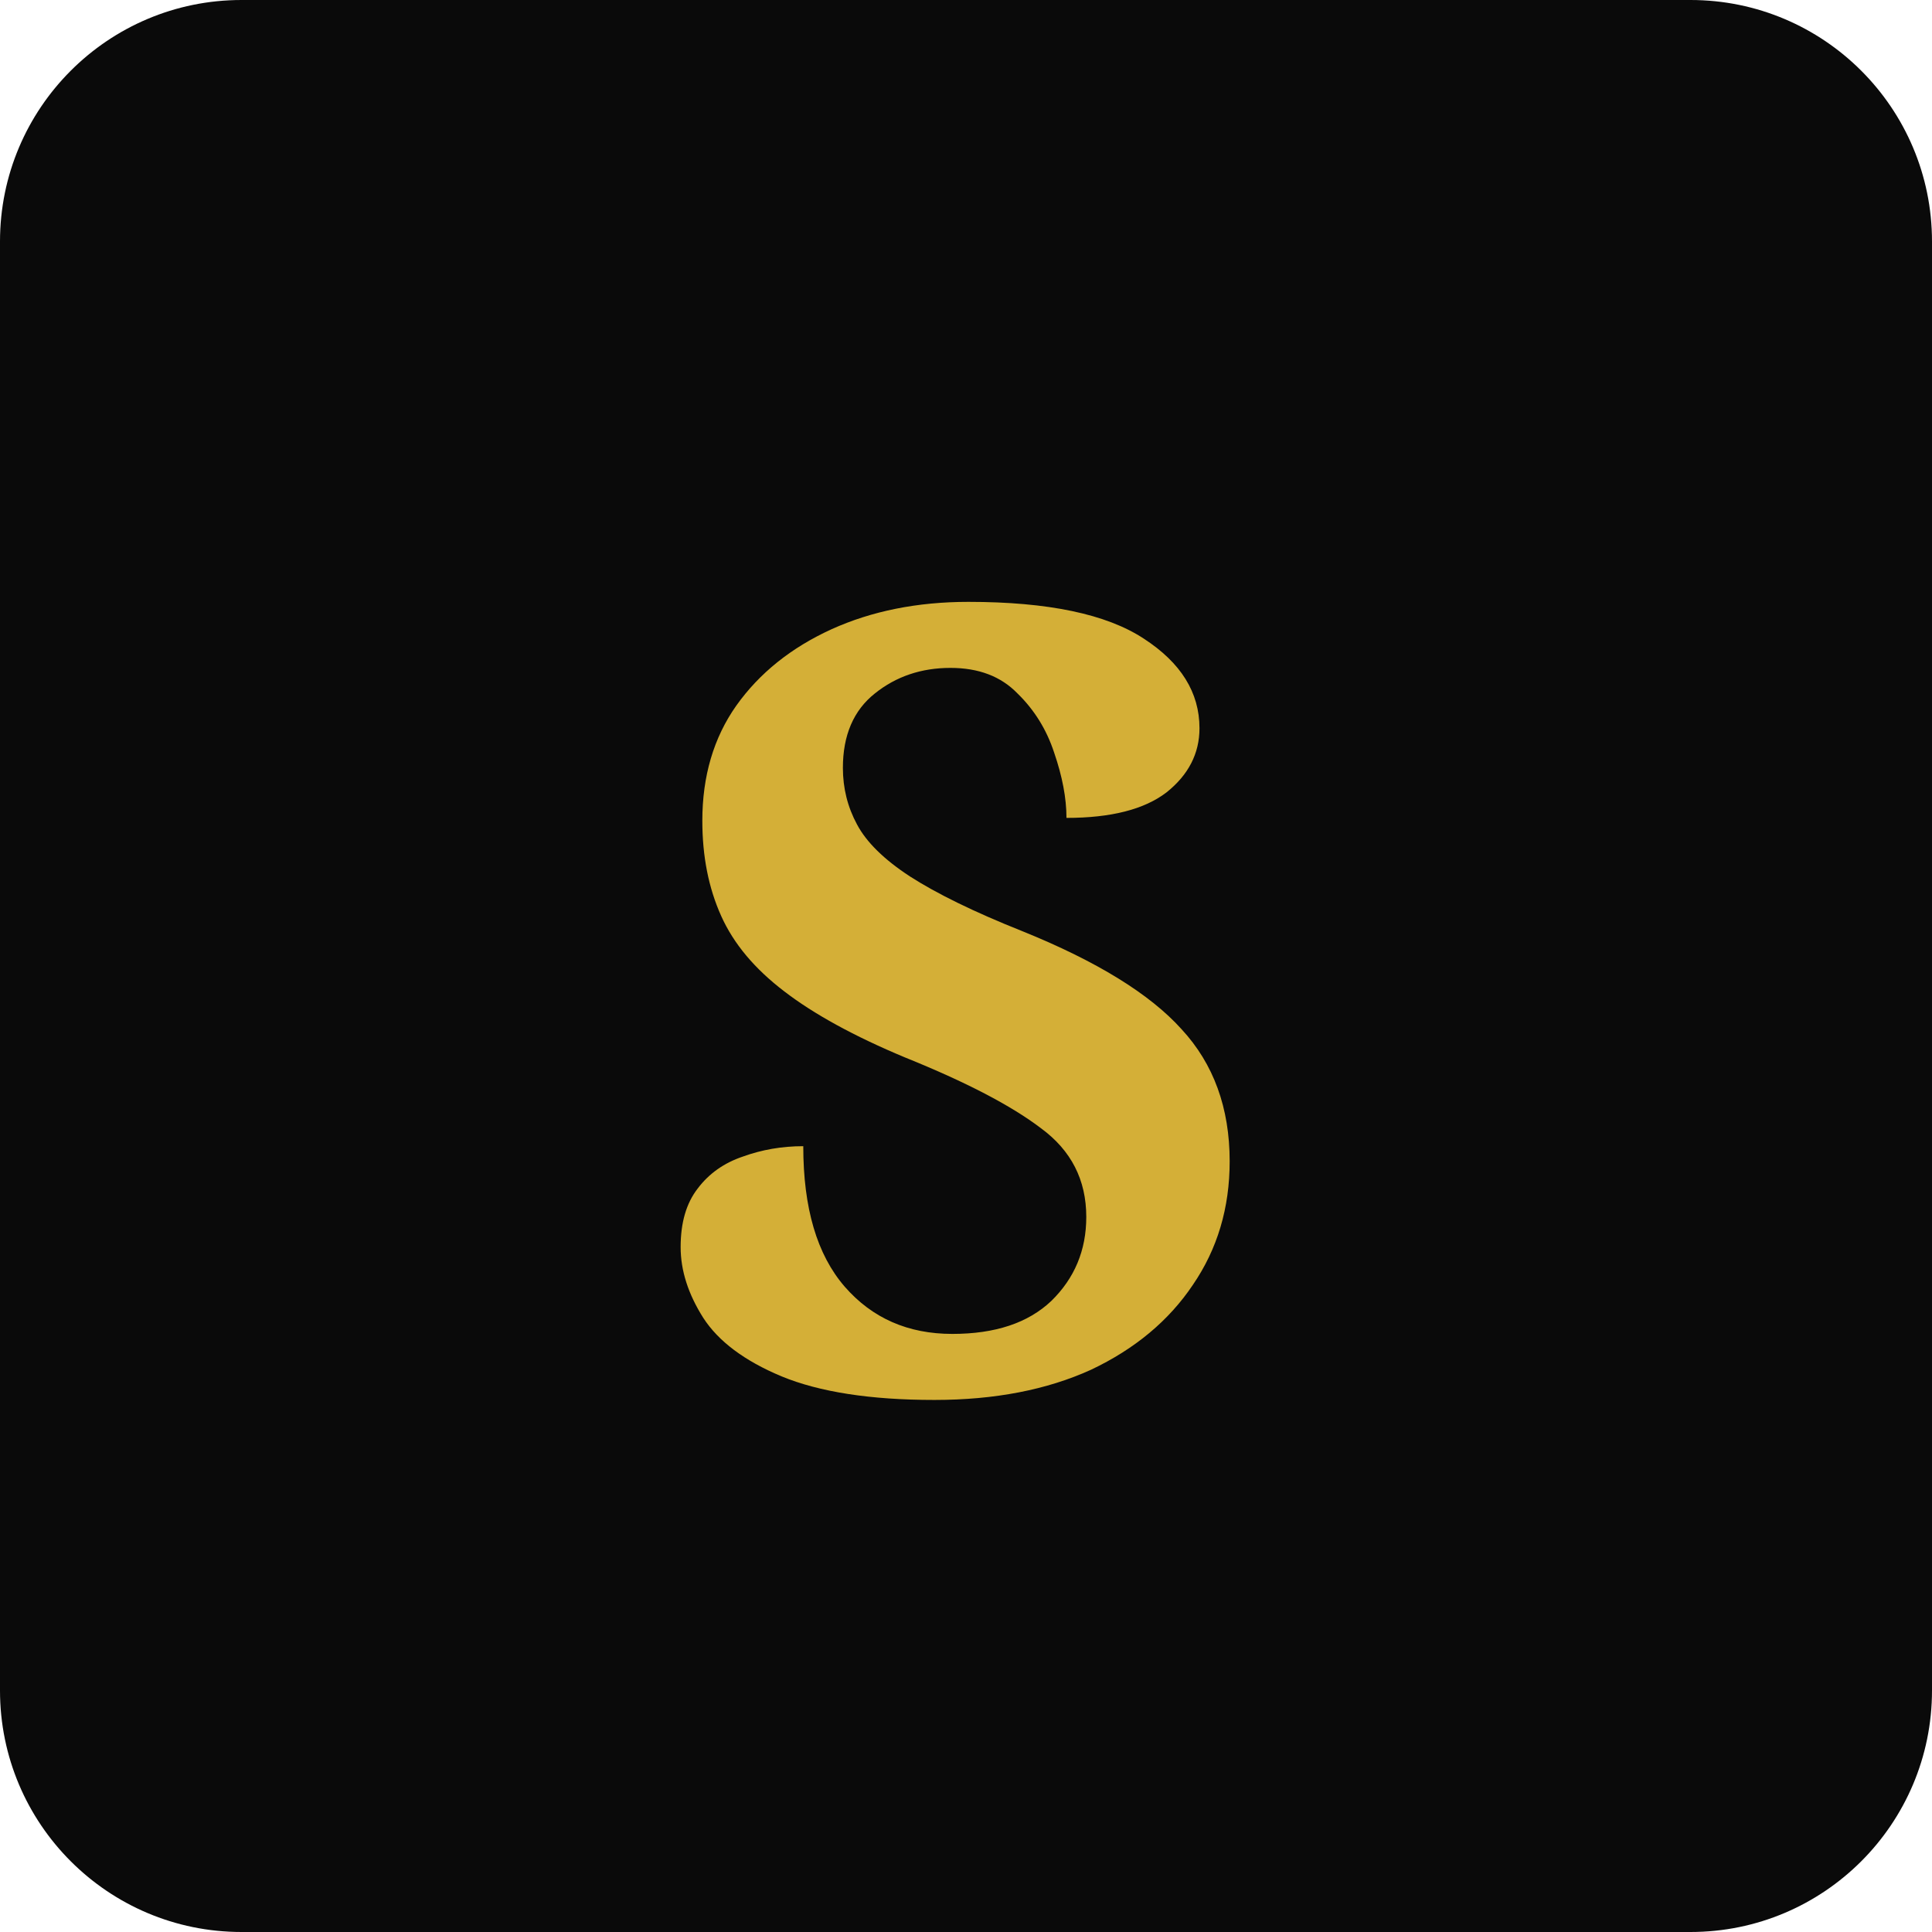
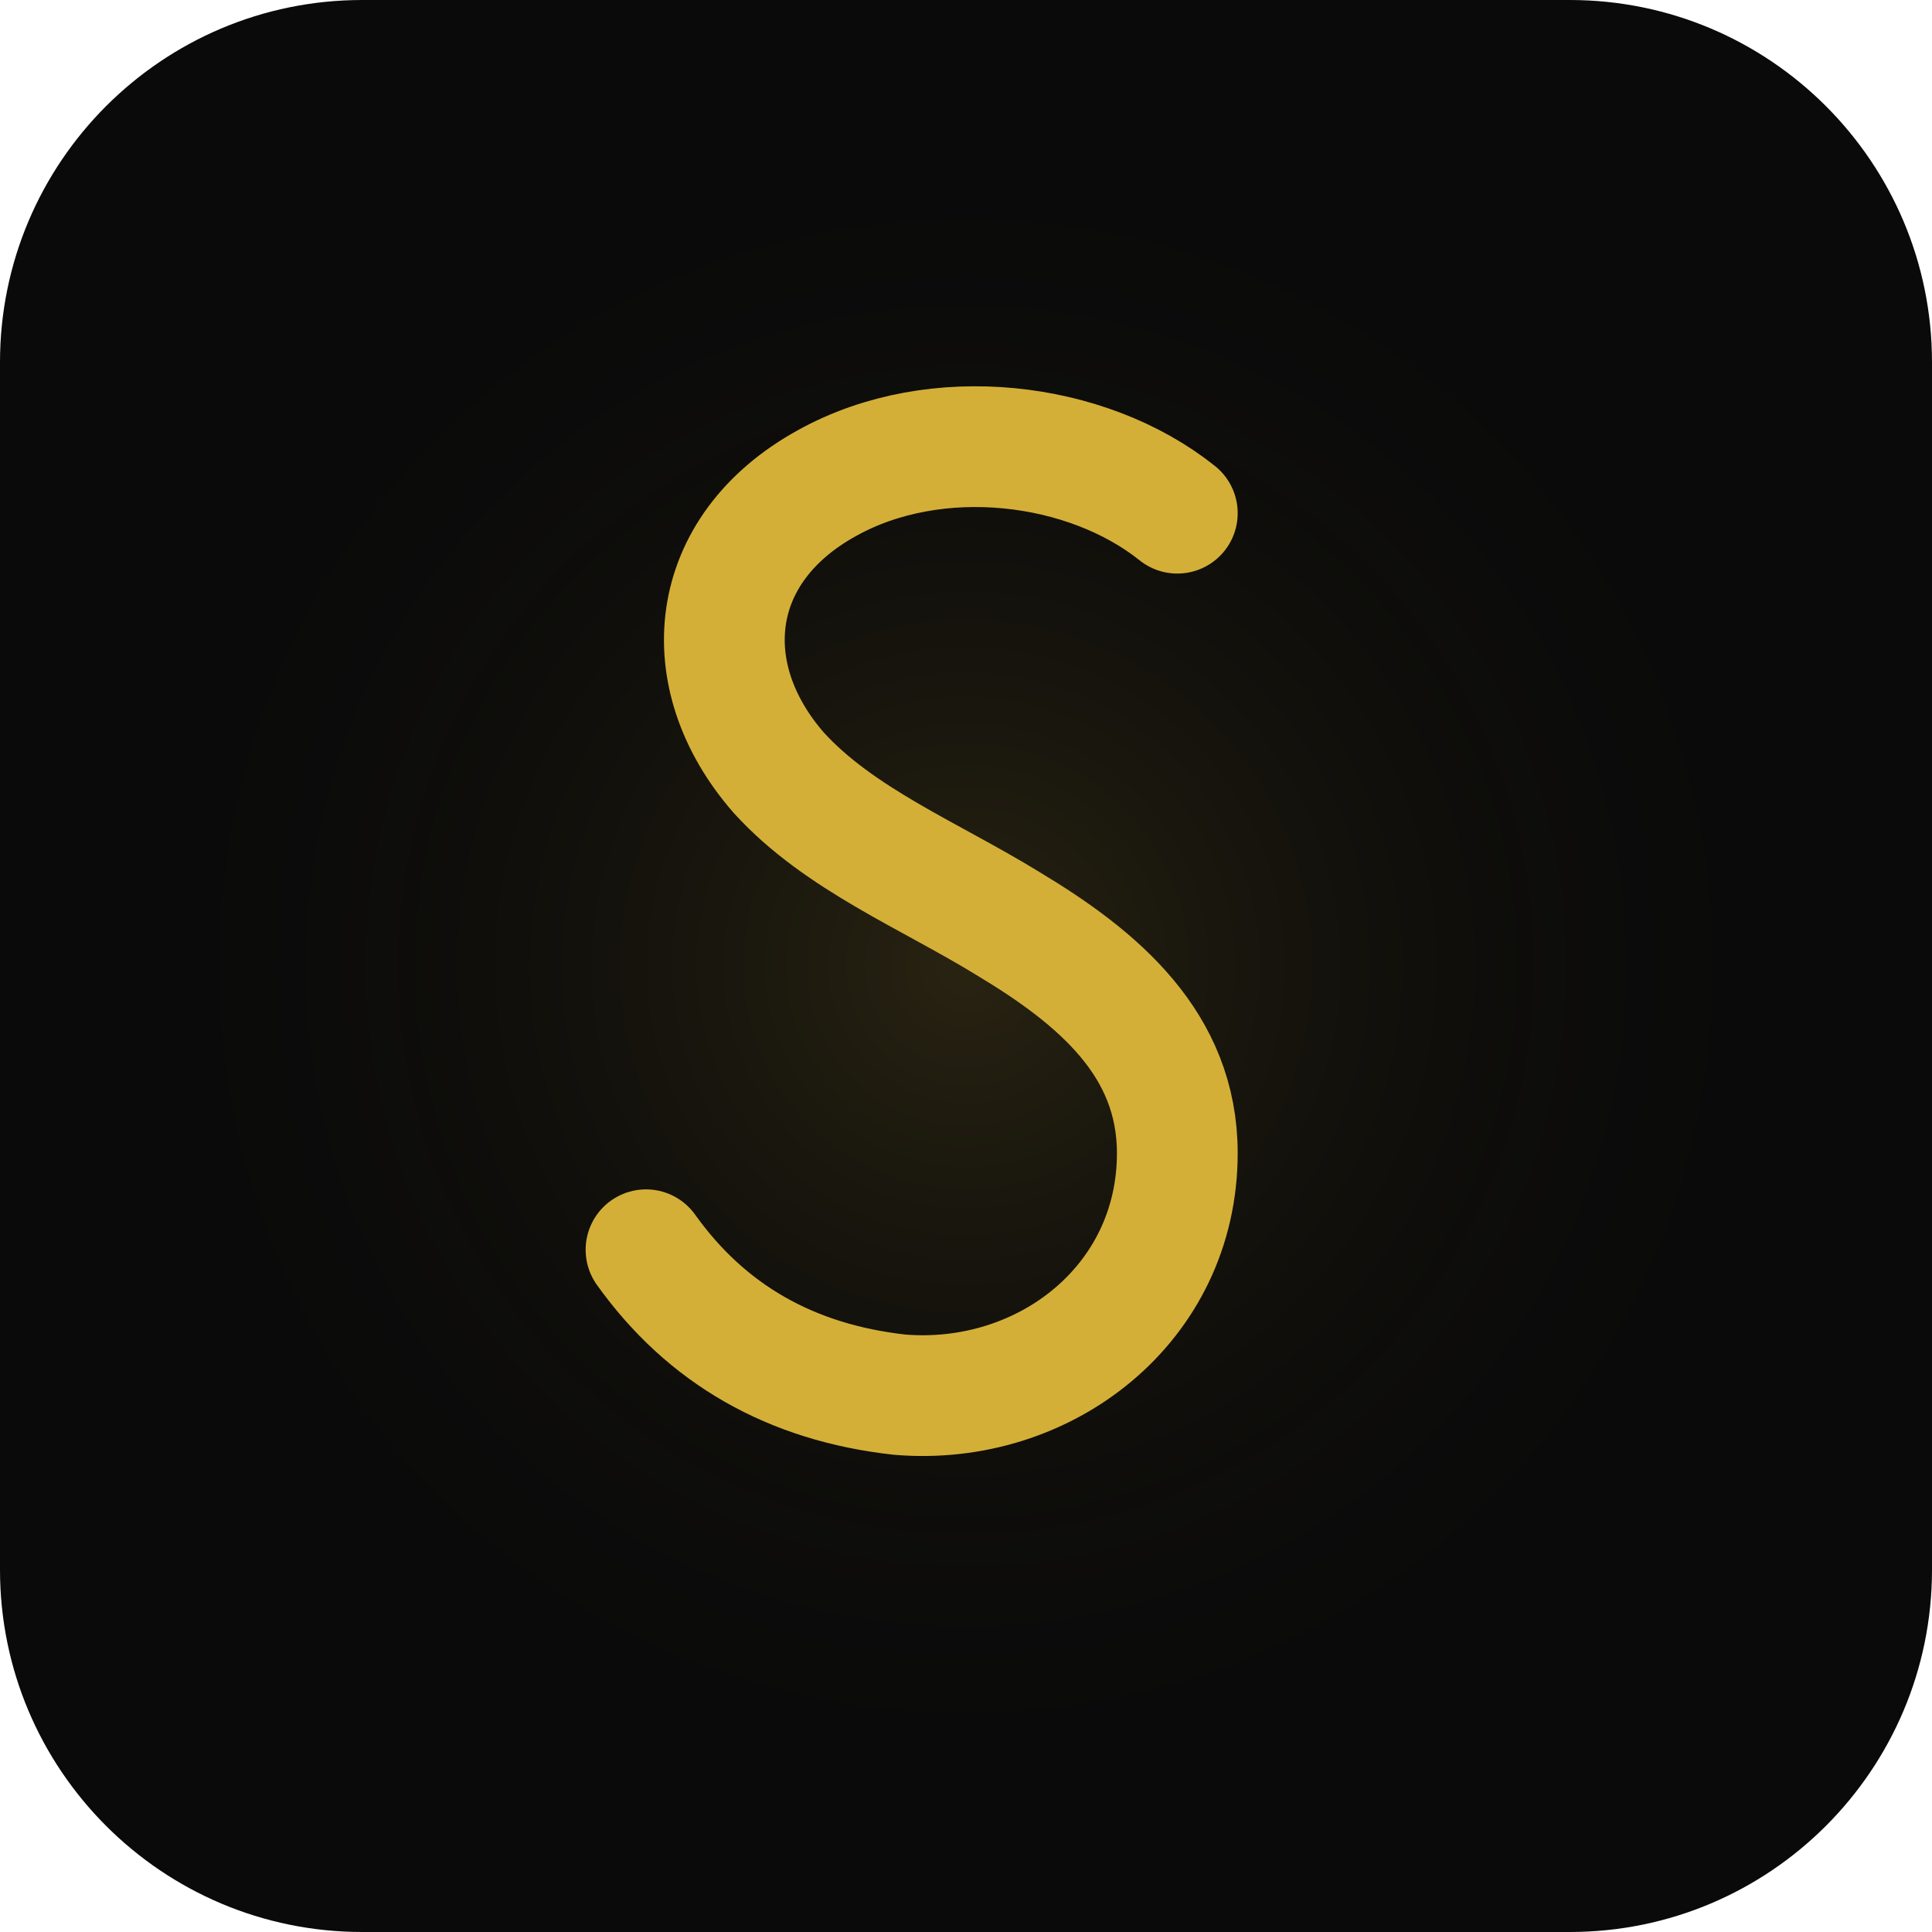
<svg xmlns="http://www.w3.org/2000/svg" viewBox="0 0 32 32">
-   <rect width="32" height="32" rx="4" fill="#0a0a0a" />
-   <text x="16" y="23" text-anchor="middle" font-family="Georgia, serif" font-size="18" font-weight="bold" fill="#d4af37">S</text>
+   <defs>
+     <radialGradient id="glow" cx="50%" cy="50%" r="50%">
+       <stop offset="0%" stop-color="#d4af37" stop-opacity="0.15" />
+       <stop offset="100%" stop-color="#0a0a0a" stop-opacity="0" />
+     </radialGradient>
+   </defs>
+   <rect width="32" height="32" rx="6" fill="#0a0a0a" />
+   <circle cx="16" cy="16" r="14" fill="url(#glow)" />
+   <path d="M19.5 8.5c-1.5-1.2-4-1.5-5.8-0.5c-2 1.1-2.2 3.2-0.8 4.8c1 1.1 2.5 1.7 3.8 2.5c1.5 0.9 2.8 2 2.8 3.8c0 2.5-2.2 4.2-4.6 4c-1.8-0.2-3.2-1-4.2-2.4" fill="none" stroke="#d4af37" stroke-width="2" stroke-linecap="round" stroke-linejoin="round" />
</svg>
